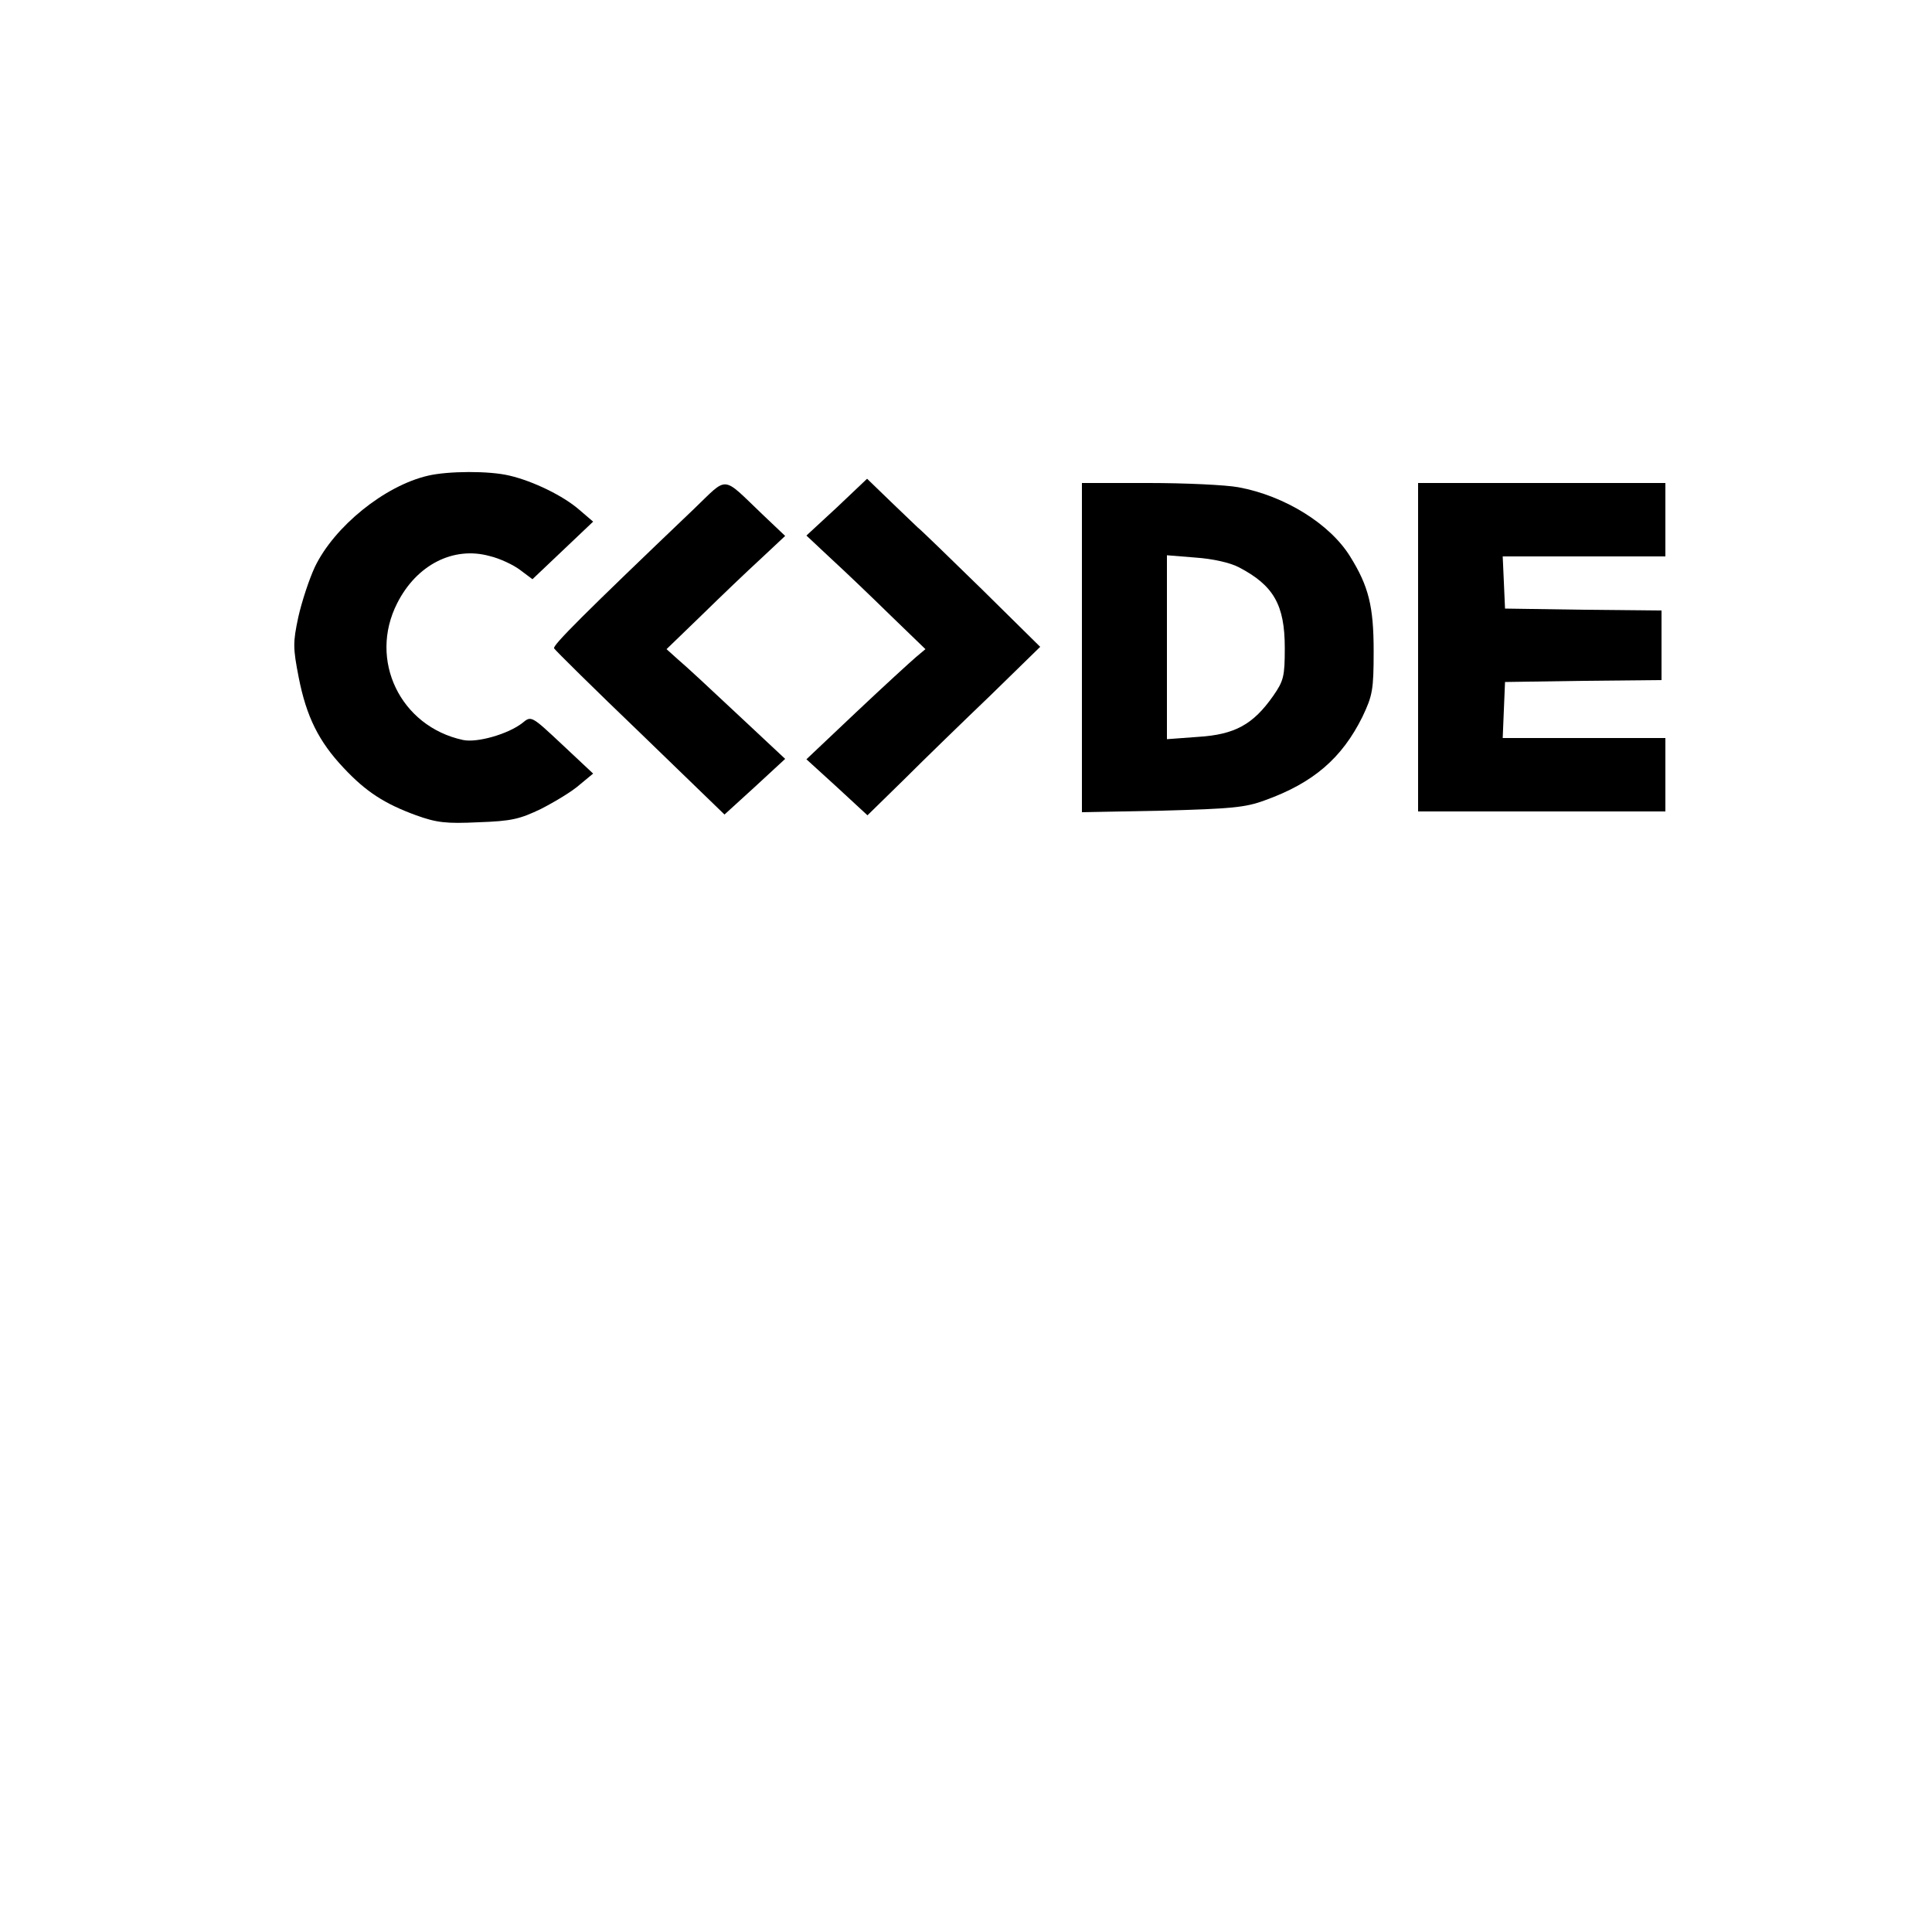
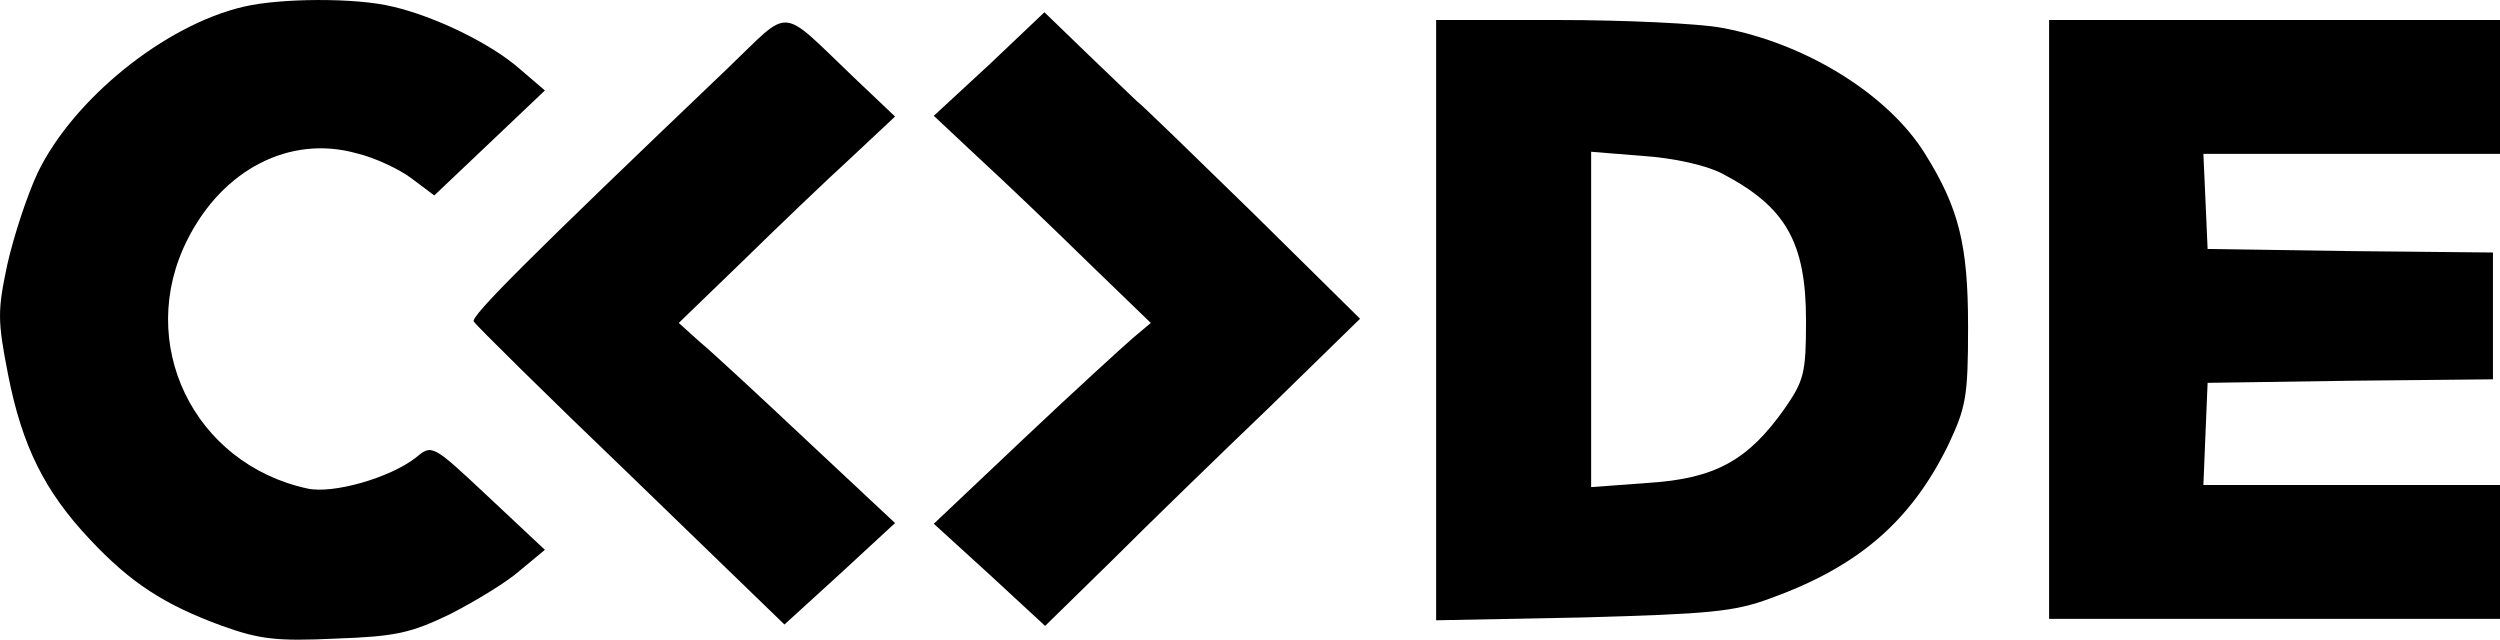
- <svg xmlns="http://www.w3.org/2000/svg" version="1.0" width="500pt" height="500pt" viewBox="0 0 500 500" preserveAspectRatio="xMidYMid meet">
+ <svg xmlns="http://www.w3.org/2000/svg" version="1.0" preserveAspectRatio="xMidYMid meet" viewBox="76.16 122.16 354.84 90.79">
  <g transform="translate(0,500) scale(0.1,-0.1)" fill="#000000" stroke="none">
    <path d="M1108 3769 c-113 -26 -243 -132 -293 -236 -15 -32 -34 -90 -43 -130 -14 -66 -14 -79 1 -156 20 -102 52 -166 116 -234 58 -62 106 -93 188 -123 53 -19 77 -22 161 -18 86 3 107 8 163 35 35 18 80 45 99 62 l35 29 -80 75 c-80 75 -80 75 -103 56 -37 -29 -118 -52 -154 -44 -162 35 -245 207 -170 354 50 99 145 148 239 122 26 -6 62 -23 79 -36 l32 -24 78 74 79 75 -35 30 c-42 37 -121 75 -181 89 -53 13 -160 12 -211 0z" />
    <path d="M1795 3682 c-284 -271 -366 -353 -361 -360 3 -5 103 -104 223 -219 l218 -211 79 72 78 72 -124 116 c-67 63 -136 127 -153 141 l-30 27 90 87 c50 49 119 115 154 147 l63 59 -59 56 c-107 102 -87 100 -178 13z" />
    <path d="M2166 3687 l-79 -73 64 -60 c35 -32 104 -98 154 -147 l90 -87 -25 -21 c-14 -12 -83 -75 -154 -142 l-129 -122 79 -72 79 -73 95 93 c52 52 153 150 224 218 l128 125 -152 150 c-84 82 -158 154 -165 159 -6 6 -38 36 -71 68 l-60 58 -78 -74z" />
    <path d="M2800 3324 l0 -426 208 4 c179 5 215 8 266 27 125 45 199 109 252 216 26 55 29 69 29 170 0 116 -13 168 -61 245 -52 84 -169 157 -289 179 -32 6 -137 11 -232 11 l-173 0 0 -426z m406 208 c90 -47 119 -97 119 -209 0 -74 -3 -85 -30 -124 -52 -74 -99 -100 -194 -106 l-81 -6 0 238 0 238 74 -6 c44 -3 89 -13 112 -25z" />
    <path d="M3670 3325 l0 -425 320 0 320 0 0 95 0 95 -210 0 -211 0 3 73 3 72 203 3 202 2 0 90 0 90 -202 2 -203 3 -3 68 -3 67 211 0 210 0 0 95 0 95 -320 0 -320 0 0 -425z" />
  </g>
</svg>
